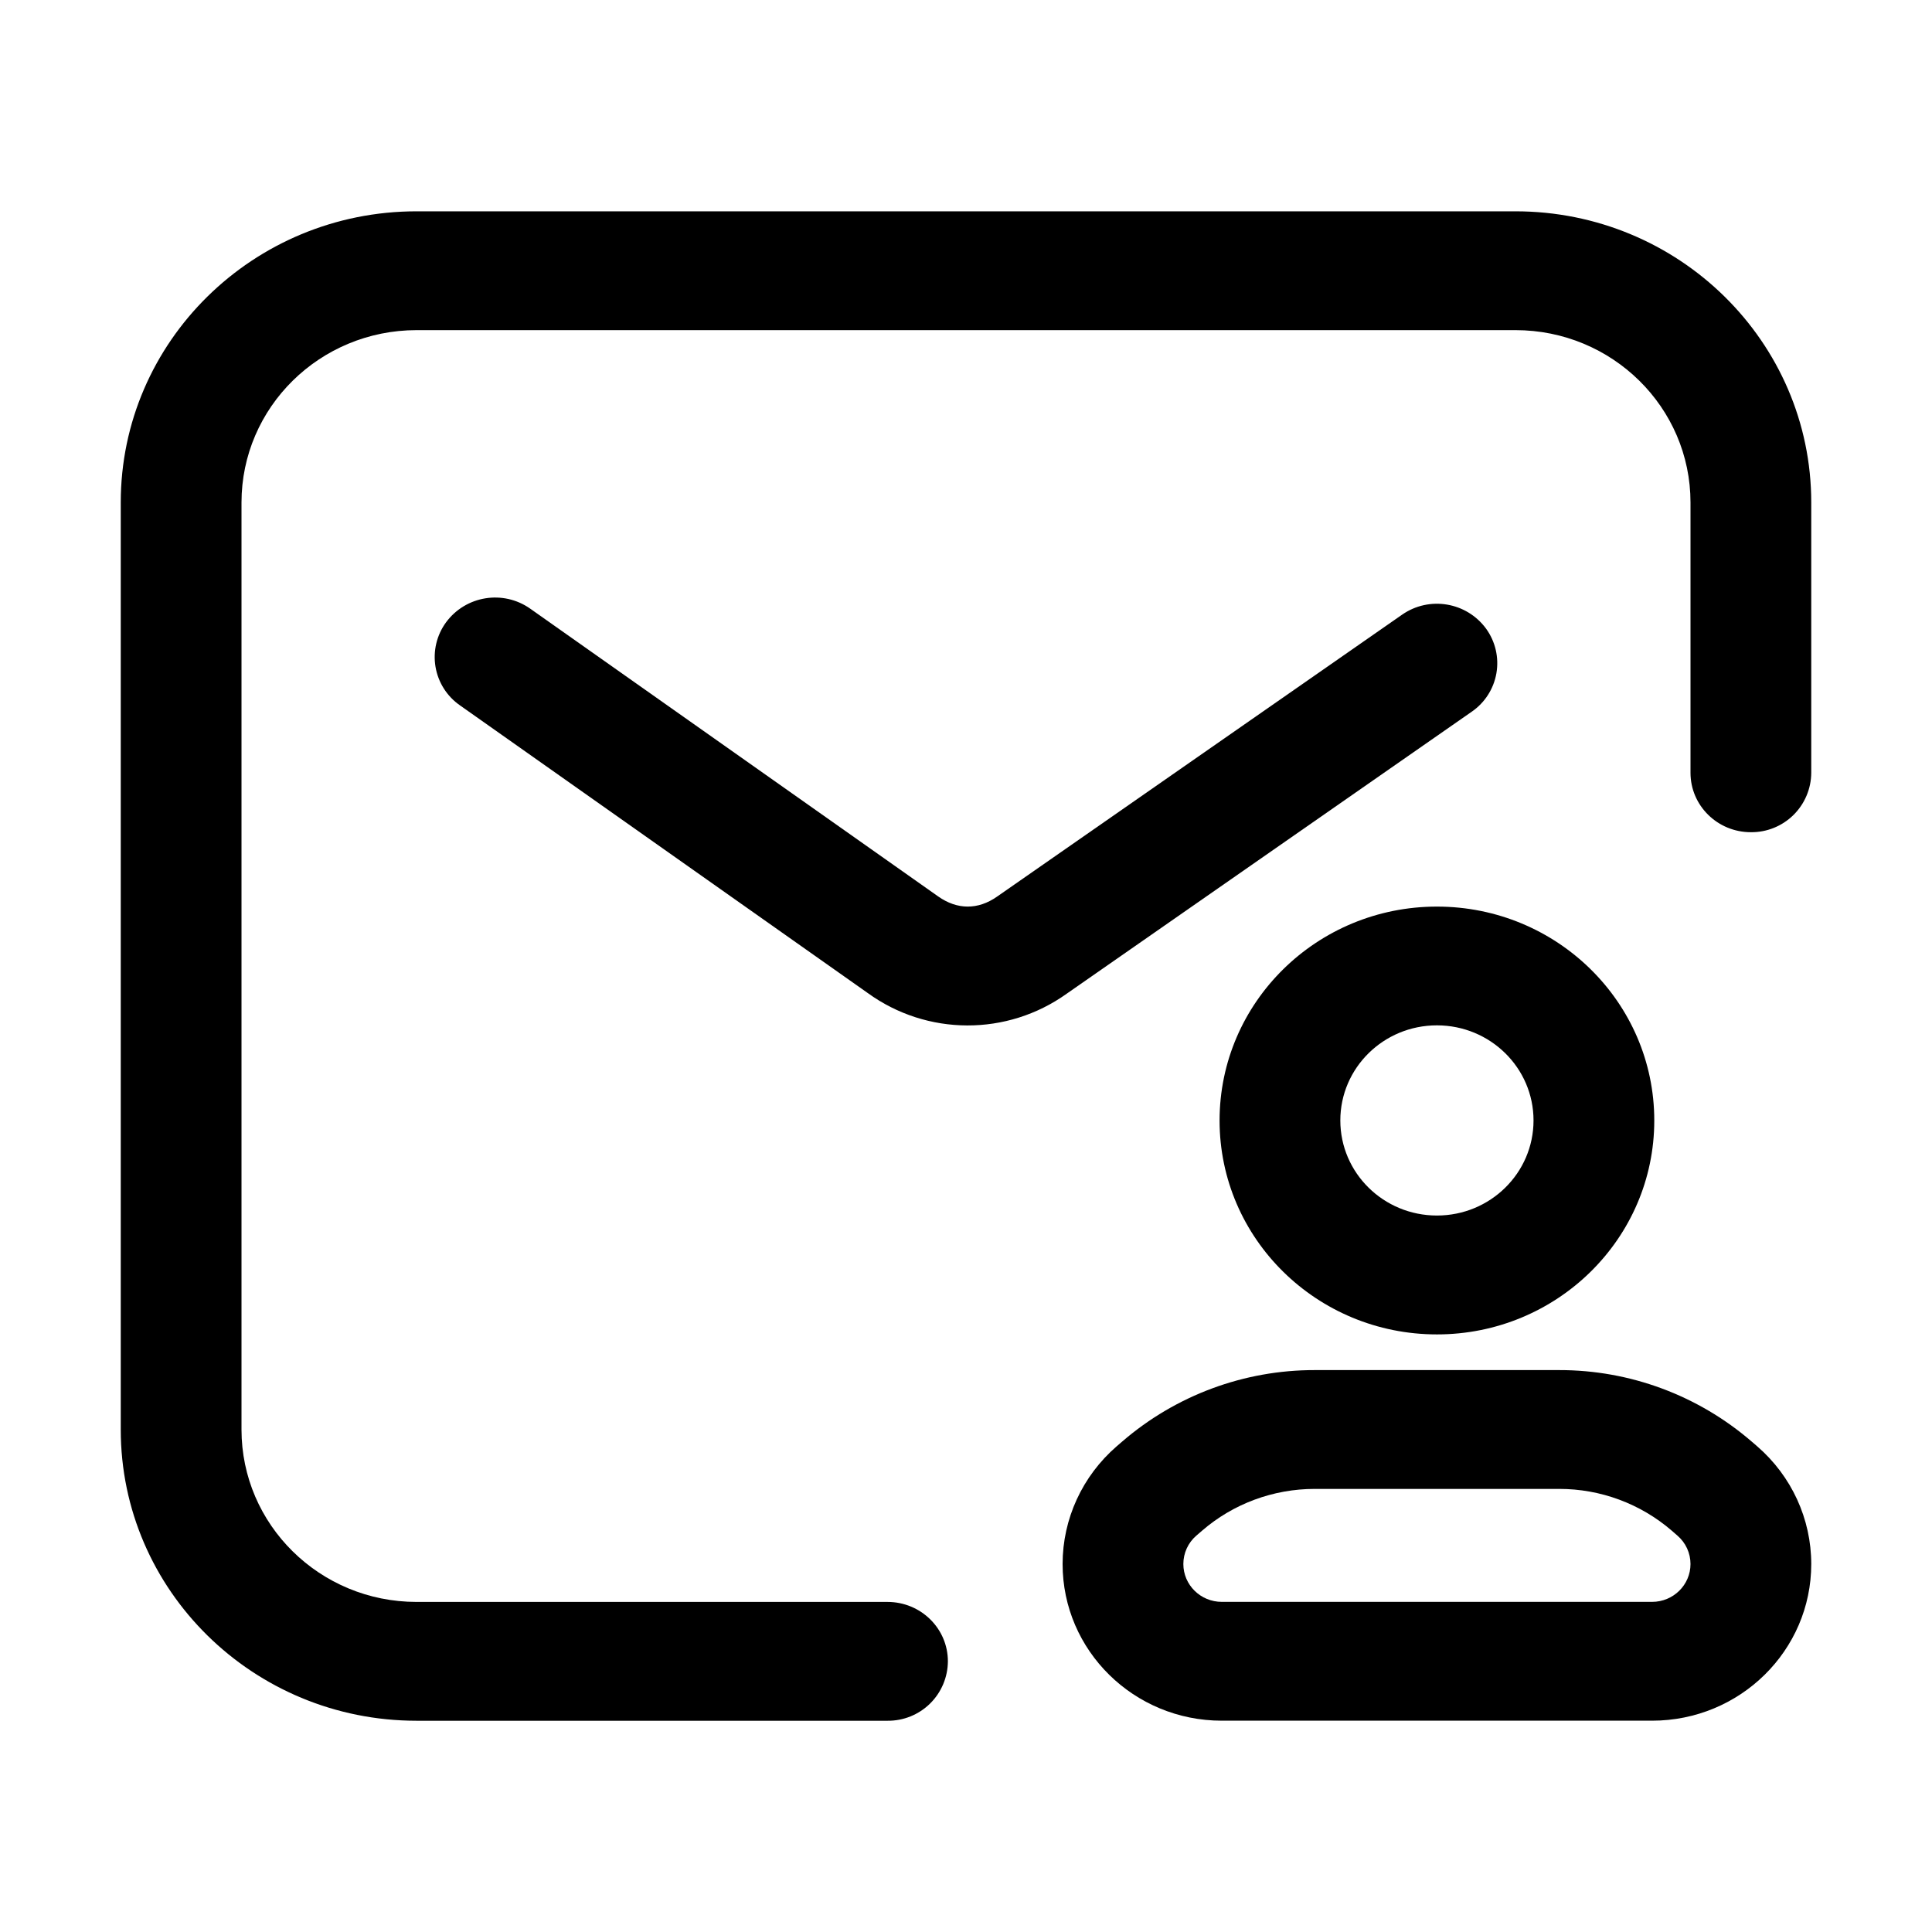
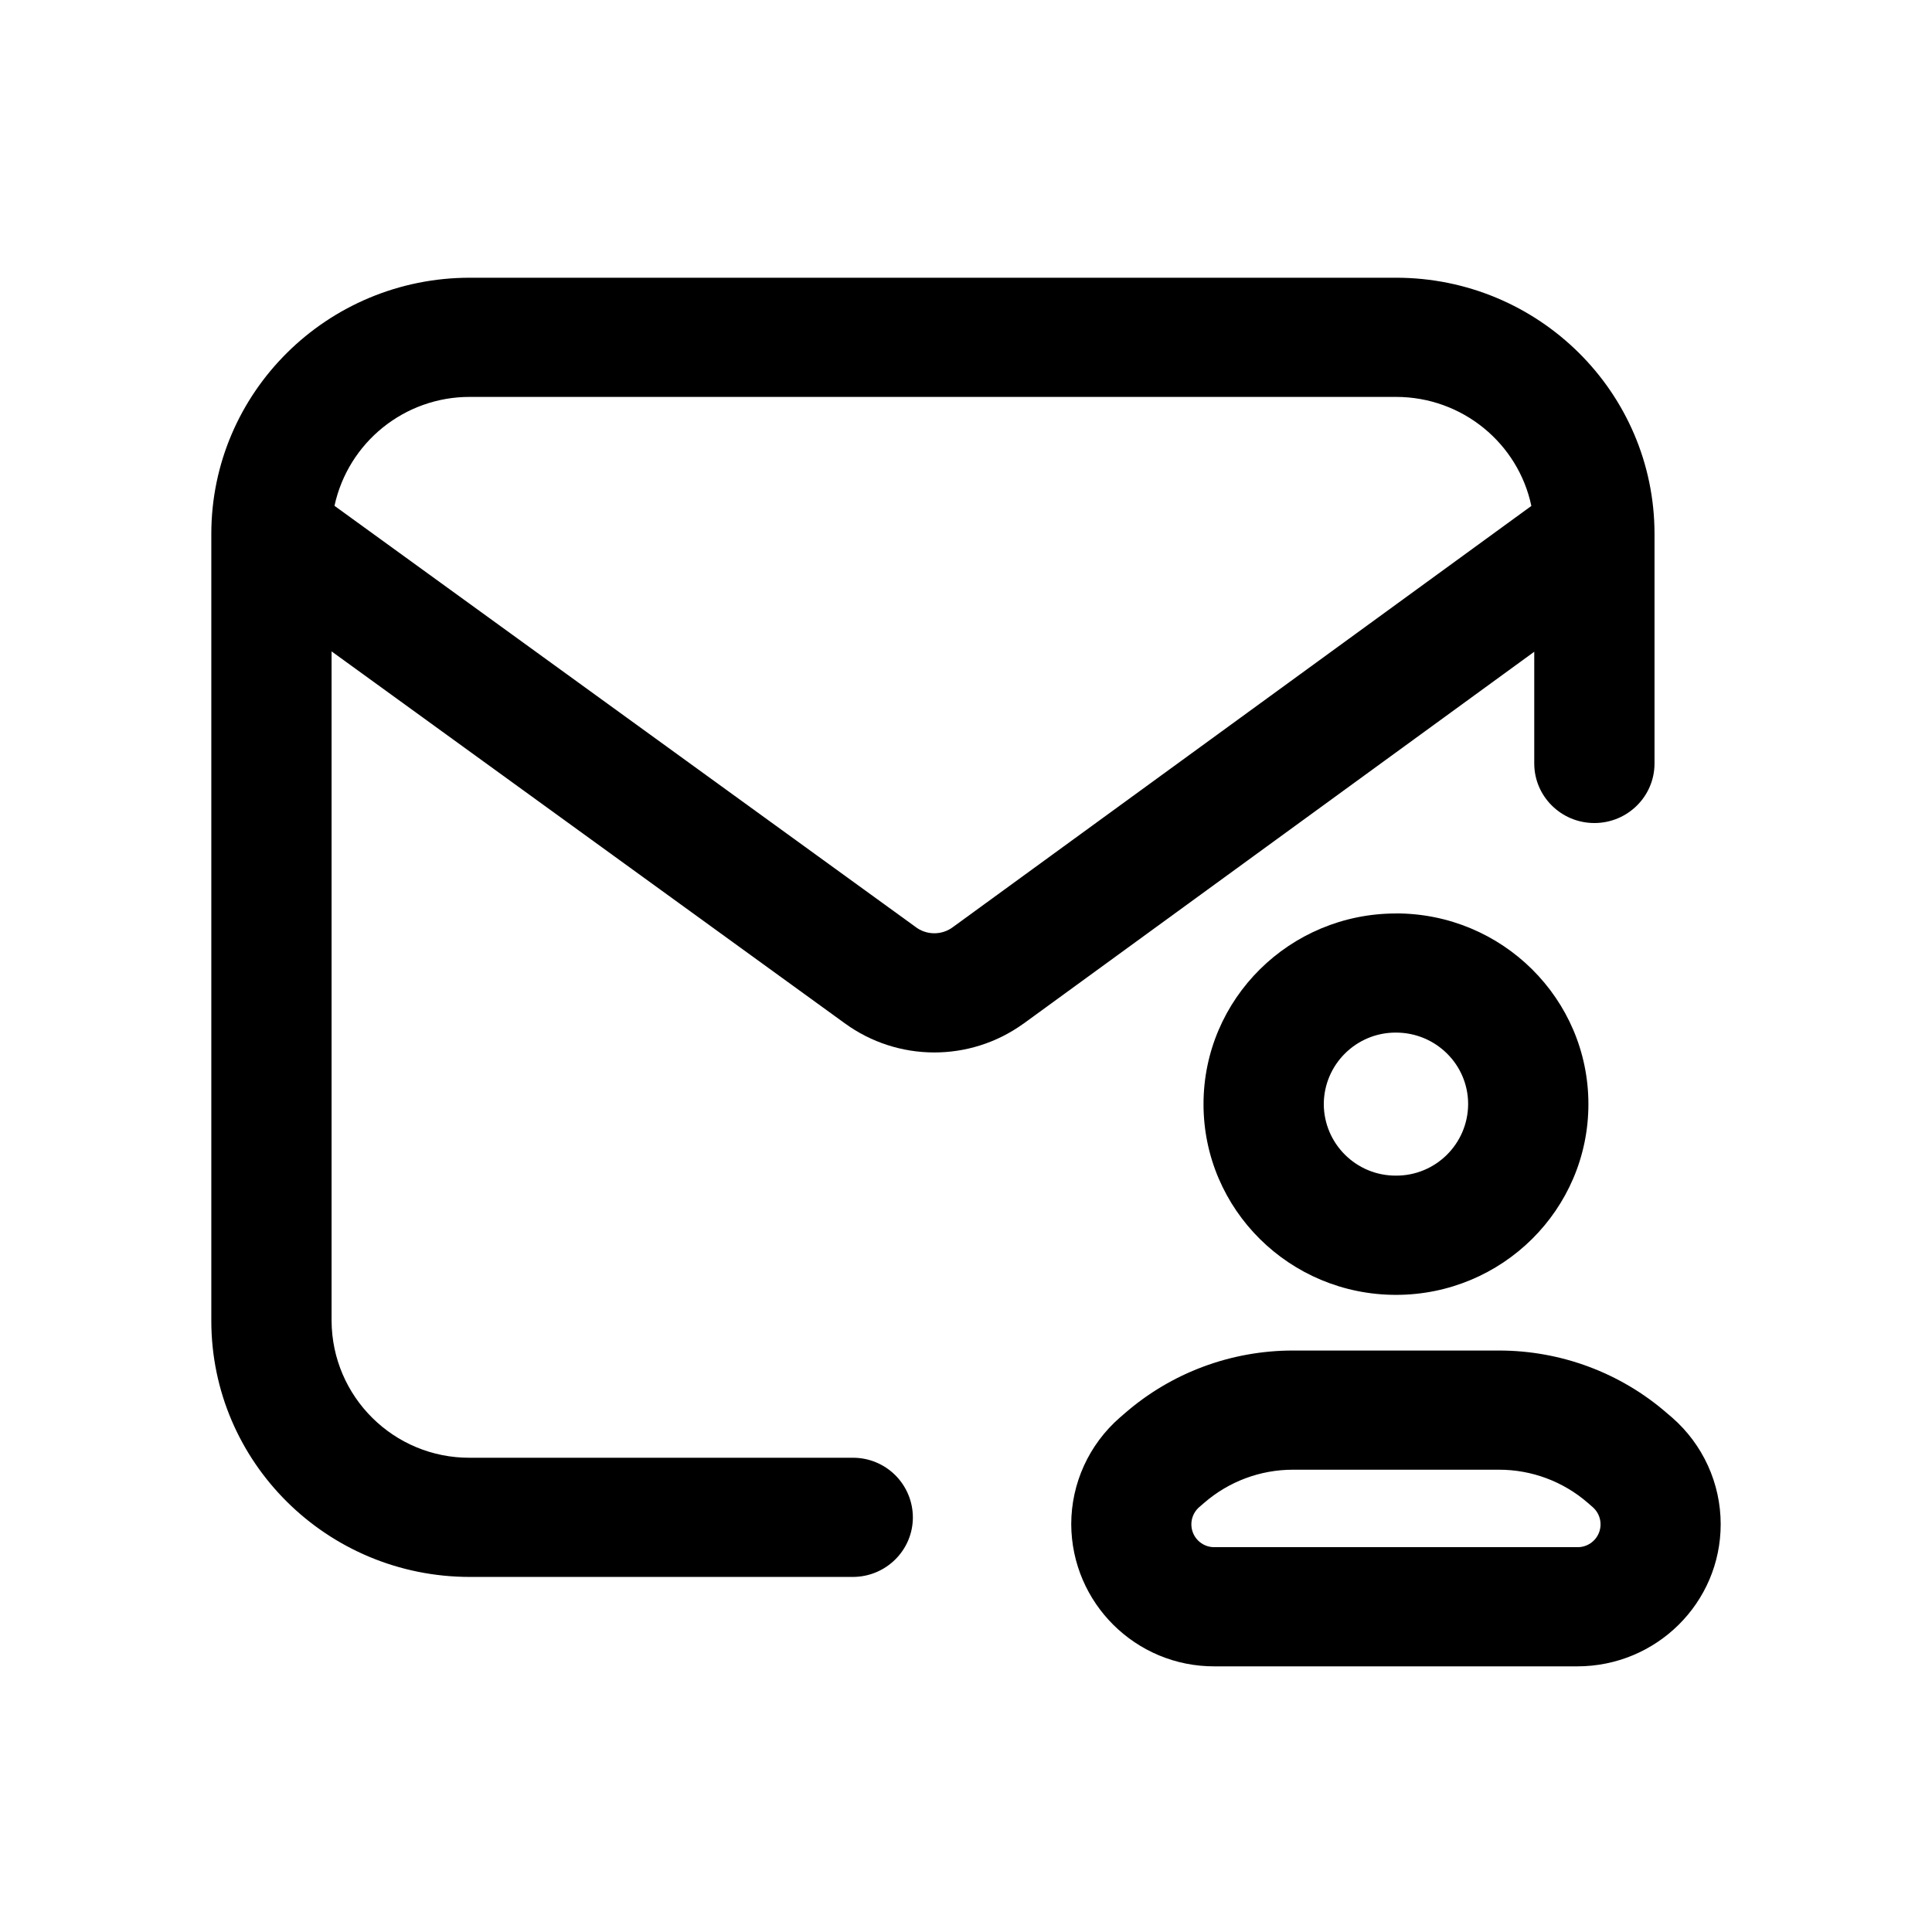
<svg xmlns="http://www.w3.org/2000/svg" width="32" height="32" fill="none" class="persona-icon" viewBox="0 0 32 32">
-   <path fill="currentColor" fill-rule="evenodd" d="M2 8.323C2 5.659 4.194 3.5 6.9 3.5h18.2c2.706 0 4.9 2.16 4.9 4.823V12.8a.99.99 0 0 1-1 .984c-.552 0-1-.44-1-.984V8.323c0-1.577-1.298-2.855-2.9-2.855H6.9C5.298 5.469 4 6.746 4 8.324v15.354c0 1.577 1.298 2.855 2.9 2.855h7.8c.552 0 1 .44 1 .984a.99.99 0 0 1-1 .984H6.9c-2.706 0-4.9-2.16-4.9-4.823z" clip-rule="evenodd" />
-   <path fill="currentColor" fill-rule="evenodd" d="M20.2 18.56c0-1.958 1.612-3.544 3.6-3.544s3.6 1.586 3.6 3.543-1.612 3.543-3.6 3.543-3.6-1.586-3.6-3.543m3.6-1.576c-.884 0-1.6.705-1.6 1.575s.716 1.575 1.6 1.575 1.6-.705 1.6-1.575-.716-1.575-1.6-1.575M18.59 23.874a4.87 4.87 0 0 1 3.185-1.181h4.05a4.87 4.87 0 0 1 3.185 1.181l.094.081c.57.493.896 1.204.896 1.95 0 1.433-1.18 2.595-2.637 2.595h-7.126c-1.457 0-2.637-1.162-2.637-2.595 0-.747.327-1.457.896-1.95zm1.01 2.031c0 .346.285.627.637.627h7.126c.352 0 .637-.281.637-.627a.62.62 0 0 0-.216-.47l-.094-.082a2.85 2.85 0 0 0-1.865-.692h-4.05c-.686 0-1.35.246-1.865.692l-.094.081a.62.62 0 0 0-.216.471M7.387 10.309a1.01 1.01 0 0 1 1.396-.227l6.755 4.765c.317.224.66.225.976.004l6.709-4.67a1.01 1.01 0 0 1 1.393.234.975.975 0 0 1-.238 1.372l-6.709 4.671a2.82 2.82 0 0 1-3.296-.01l-6.756-4.766a.974.974 0 0 1-.23-1.373" clip-rule="evenodd" />
+   <path fill="currentColor" fill-rule="evenodd" d="M7.783 4.6C5.418 4.6 3.5 6.5 3.5 8.845v13.03c0 2.344 1.918 4.244 4.283 4.244h6.341c.55 0 .996-.442.996-.987a.99.99 0 0 0-.996-.987H7.783a2.28 2.28 0 0 1-2.291-2.27V10.789l8.492 6.154.007.005a2.52 2.52 0 0 0 2.956.01l.008-.005 8.457-6.158v1.85c0 .545.446.987.996.987s.996-.442.996-.987v-3.8c0-2.345-1.917-4.245-4.282-4.245zm17.581 3.78-9.573 6.97a.515.515 0 0 1-.636-.004L5.54 8.378a2.29 2.29 0 0 1 2.243-1.804h15.339c1.104 0 2.026.775 2.242 1.806M18.63 23.409c.77-.671 1.76-1.04 2.785-1.04h3.413c1.025 0 2.015.369 2.785 1.04l.08.068c.513.447.807 1.092.807 1.769 0 1.3-1.063 2.354-2.375 2.354h-6.007a2.365 2.365 0 0 1-2.375-2.354c0-.677.294-1.322.808-1.769zm1.315 1.483-.08.069a.378.378 0 0 0 .253.665h6.007a.378.378 0 0 0 .253-.665l-.08-.07a2.24 2.24 0 0 0-1.47-.548h-3.413a2.24 2.24 0 0 0-1.47.549" clip-rule="evenodd" />
+   <path fill="currentColor" fill-rule="evenodd" d="M23.122 15.13c-1.76 0-3.188 1.414-3.188 3.158 0 1.745 1.427 3.159 3.188 3.159 1.76 0 3.187-1.414 3.187-3.159s-1.427-3.159-3.187-3.159m-1.196 3.158a1.19 1.19 0 0 1 1.196-1.184c.66 0 1.195.53 1.195 1.184a1.19 1.19 0 0 1-1.195 1.185 1.19 1.19 0 0 1-1.196-1.185" clip-rule="evenodd" />
</svg>
